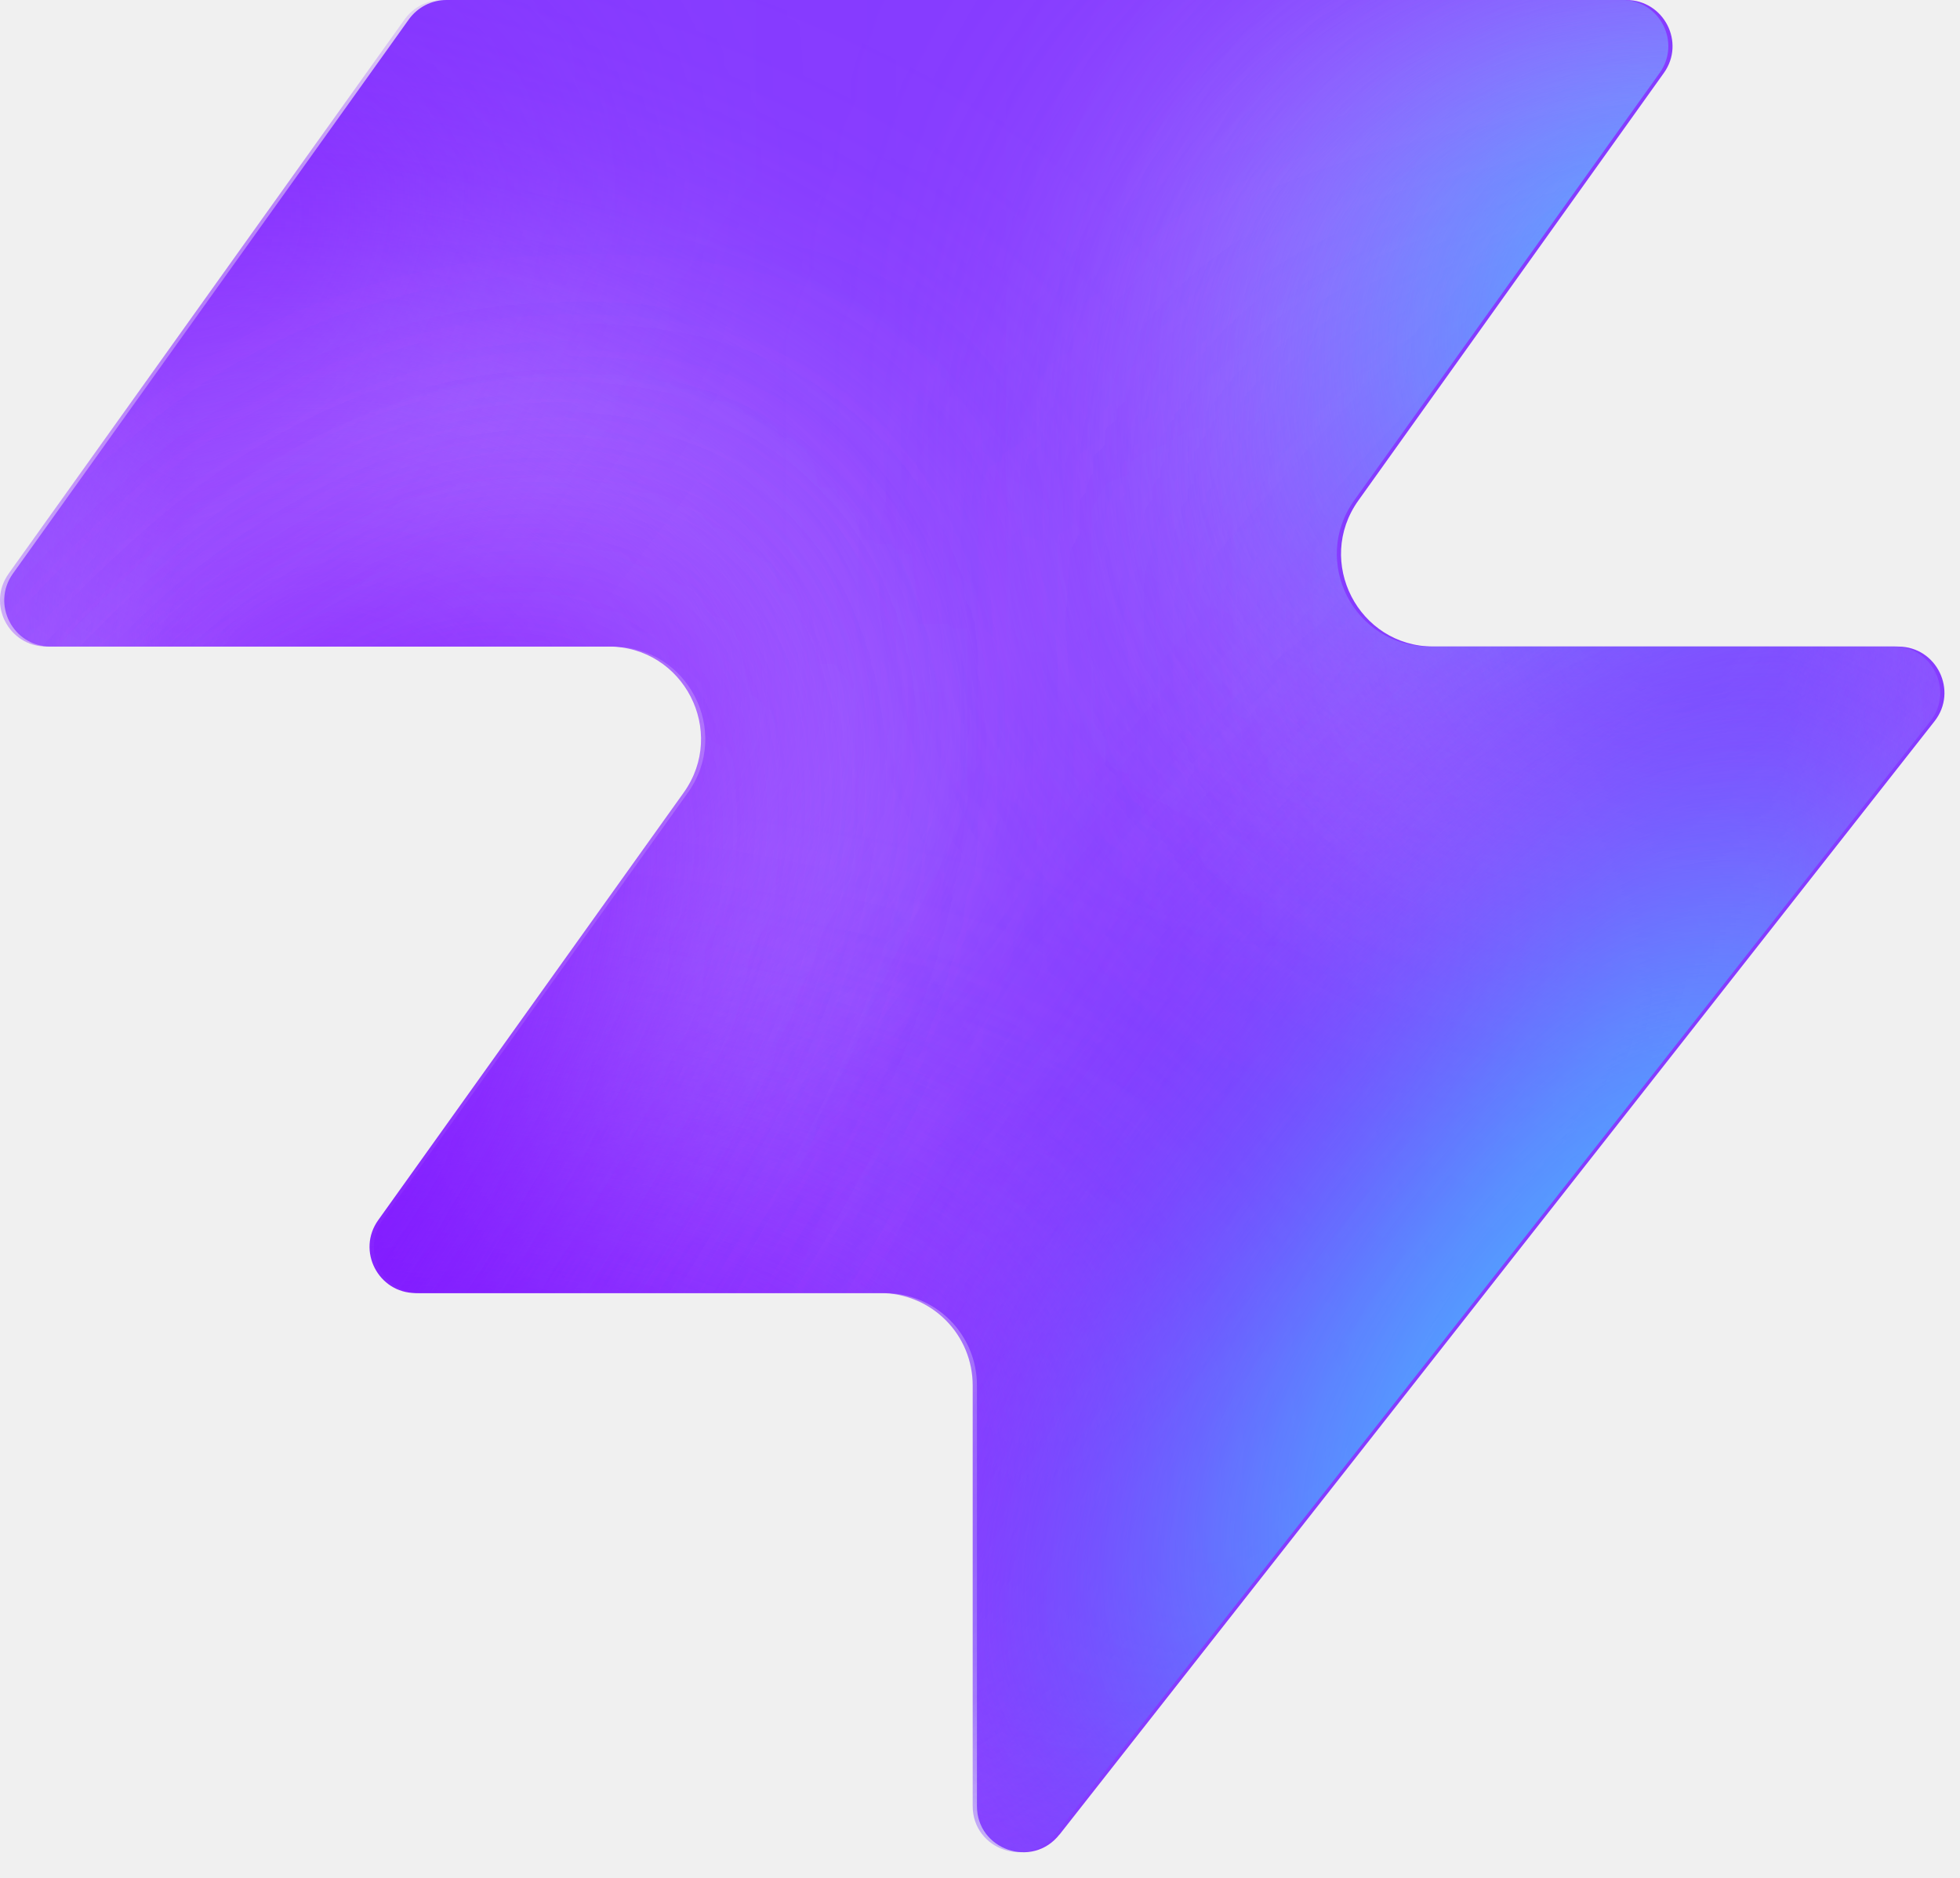
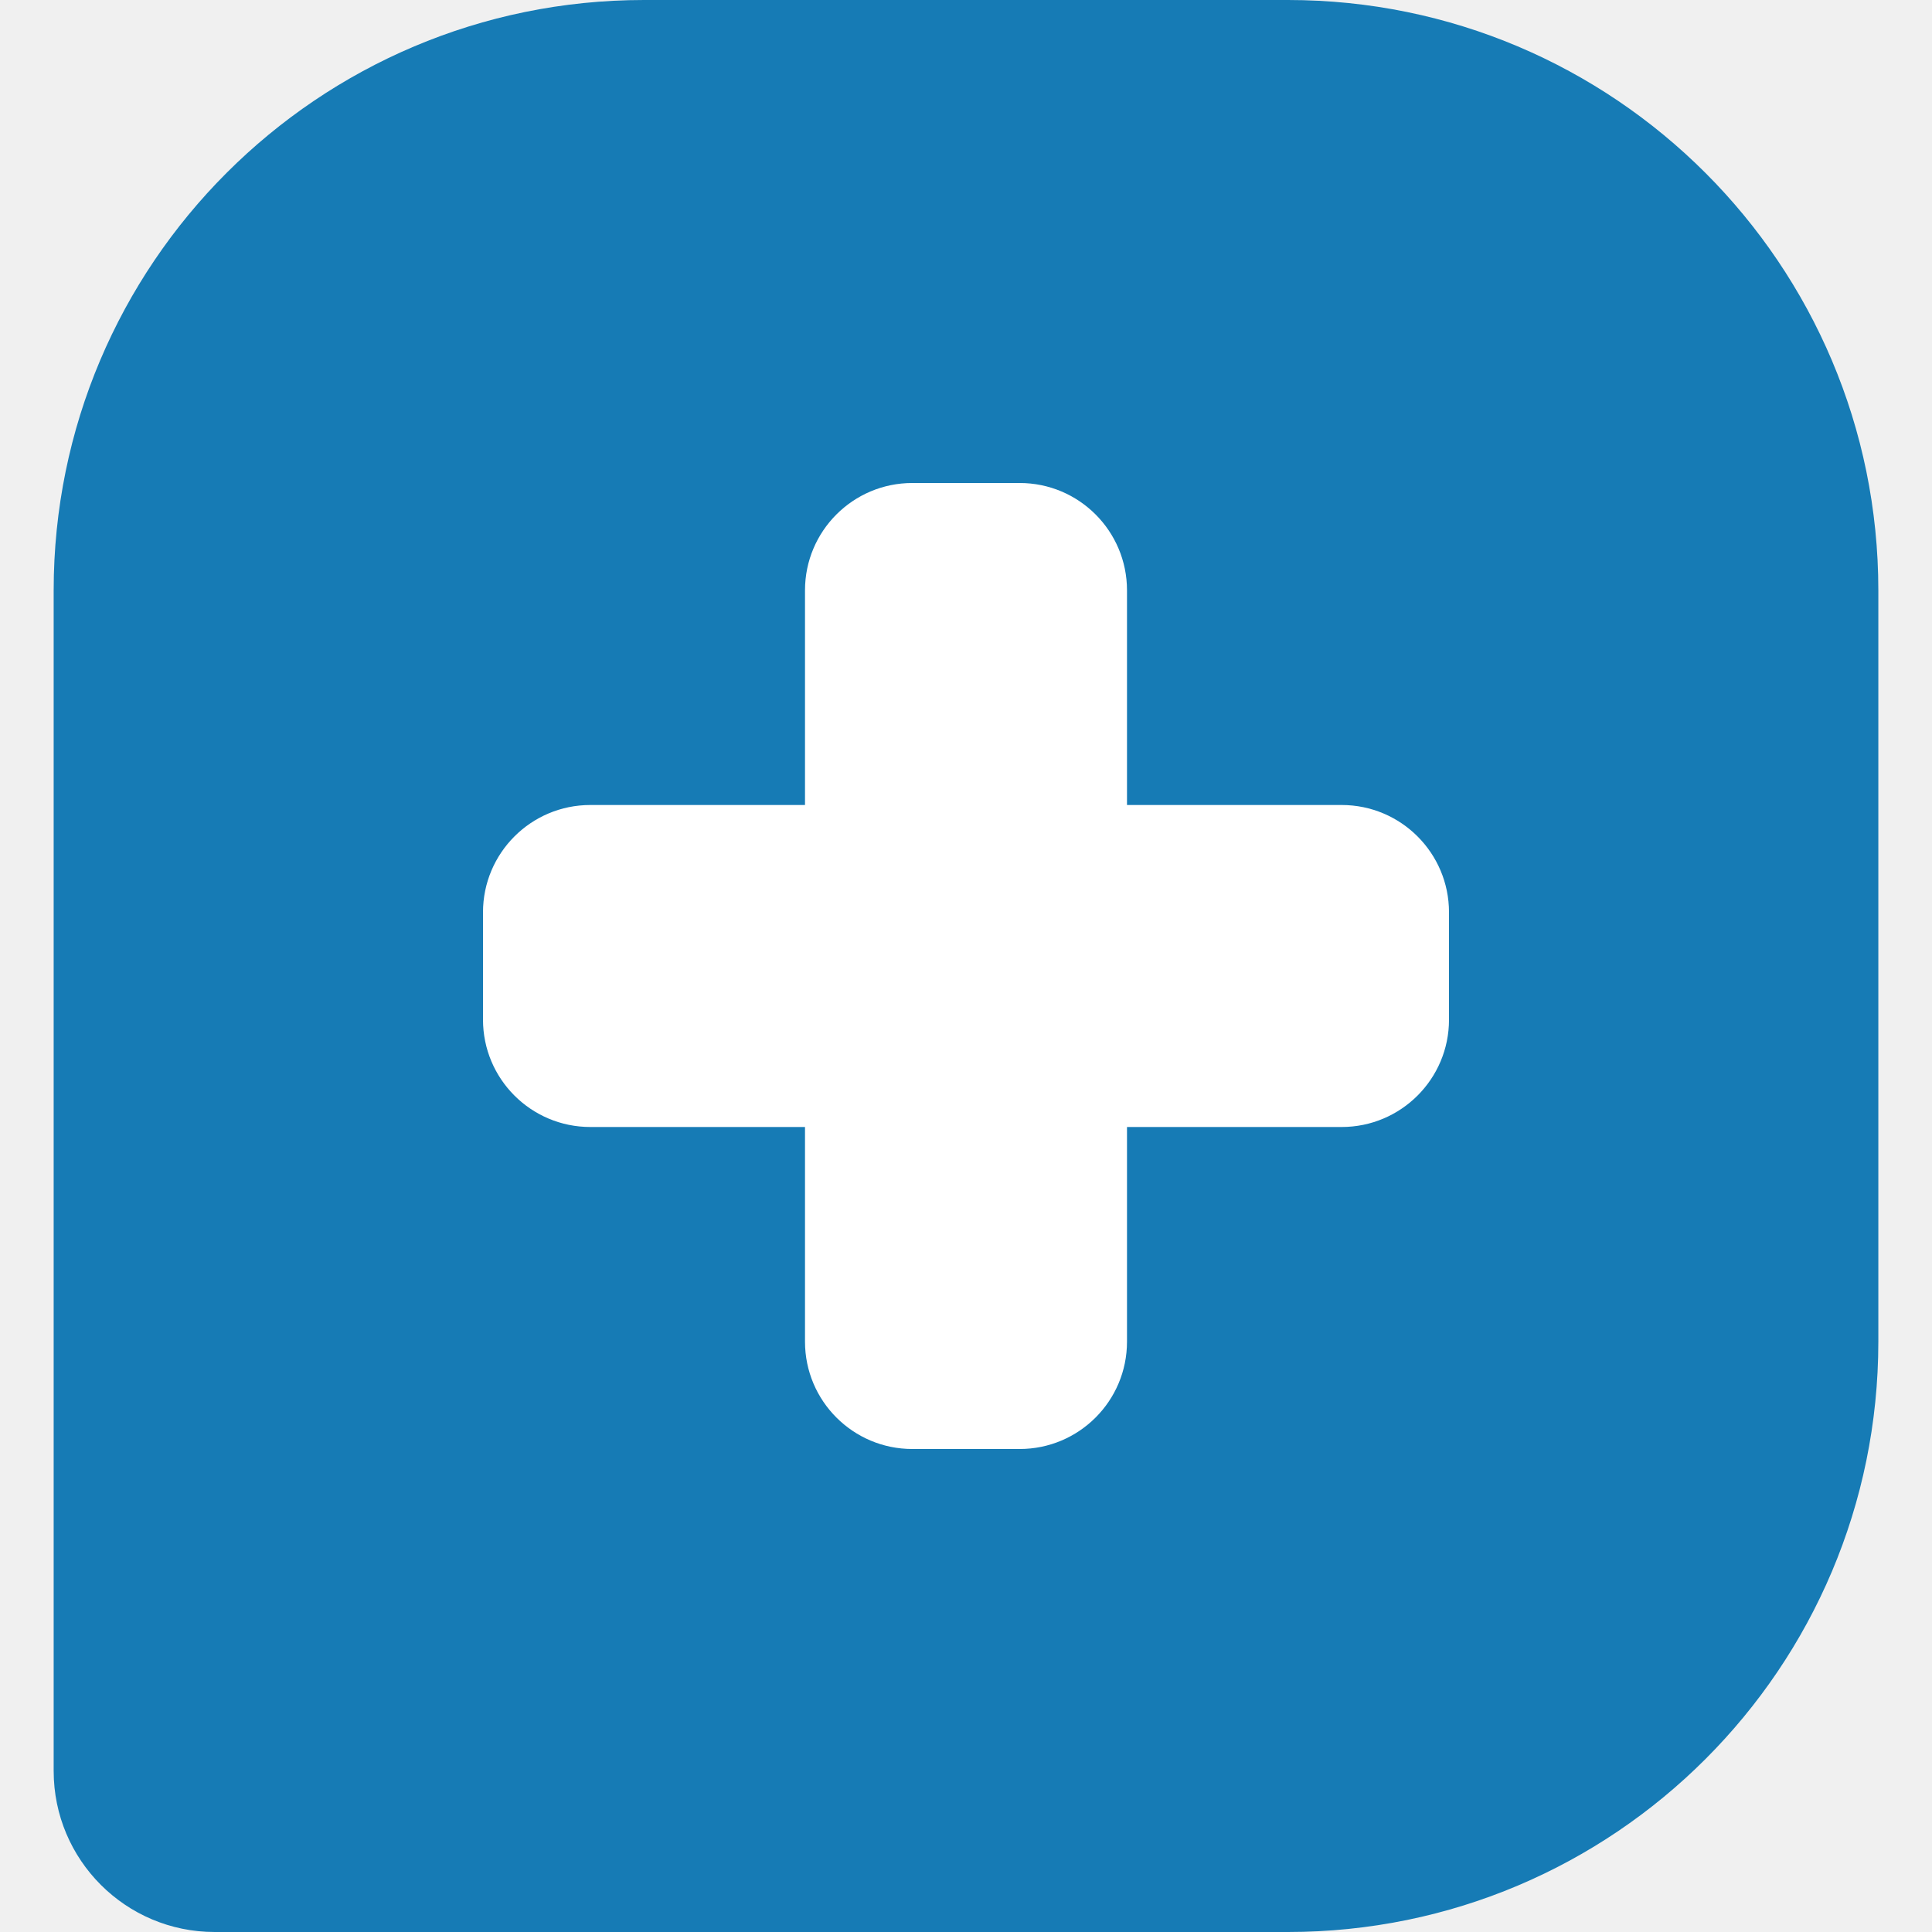
- <svg xmlns="http://www.w3.org/2000/svg" width="48" height="46" fill="none" viewBox="0 0 48 46">
-   <path fill="#863bff" d="M25.946 44.938c-.664.845-2.021.375-2.021-.698V33.937a2.26 2.26 0 0 0-2.262-2.262H10.287c-.92 0-1.456-1.04-.92-1.788l7.48-10.471c1.07-1.497 0-3.578-1.842-3.578H1.237c-.92 0-1.456-1.04-.92-1.788L10.013.474c.214-.297.556-.474.92-.474h28.894c.92 0 1.456 1.04.92 1.788l-7.48 10.471c-1.07 1.498 0 3.579 1.842 3.579h11.377c.943 0 1.473 1.088.89 1.83L25.947 44.94z" style="fill:#863bff;fill:color(display-p3 .525 .23 1);fill-opacity:1" />
-   <mask id="a" width="48" height="46" x="0" y="0" maskUnits="userSpaceOnUse" style="mask-type:alpha">
-     <path fill="#000" d="M25.842 44.938c-.664.844-2.021.375-2.021-.698V33.937a2.26 2.26 0 0 0-2.262-2.262H10.183c-.92 0-1.456-1.04-.92-1.788l7.48-10.471c1.07-1.498 0-3.579-1.842-3.579H1.133c-.92 0-1.456-1.04-.92-1.787L9.91.473c.214-.297.556-.474.92-.474h28.894c.92 0 1.456 1.04.92 1.788l-7.48 10.471c-1.07 1.498 0 3.578 1.842 3.578h11.377c.943 0 1.473 1.088.89 1.832L25.843 44.94z" style="fill:#000;fill-opacity:1" />
-   </mask>
-   <g mask="url(#a)">
-     <g filter="url(#b)">
-       <ellipse cx="5.508" cy="14.704" fill="#ede6ff" rx="5.508" ry="14.704" style="fill:#ede6ff;fill:color(display-p3 .927 .903 1);fill-opacity:1" transform="matrix(.00324 1 1 -.00324 -4.47 31.516)" />
-     </g>
-     <g filter="url(#c)">
-       <ellipse cx="10.399" cy="29.851" fill="#ede6ff" rx="10.399" ry="29.851" style="fill:#ede6ff;fill:color(display-p3 .927 .903 1);fill-opacity:1" transform="matrix(.00324 1 1 -.00324 -39.328 7.883)" />
-     </g>
-     <g filter="url(#d)">
-       <ellipse cx="5.508" cy="30.487" fill="#7e14ff" rx="5.508" ry="30.487" style="fill:#7e14ff;fill:color(display-p3 .492 .077 1);fill-opacity:1" transform="rotate(89.814 -25.913 -14.639)scale(1 -1)" />
-     </g>
-     <g filter="url(#e)">
-       <ellipse cx="5.508" cy="30.599" fill="#7e14ff" rx="5.508" ry="30.599" style="fill:#7e14ff;fill:color(display-p3 .492 .077 1);fill-opacity:1" transform="rotate(89.814 -32.644 -3.334)scale(1 -1)" />
-     </g>
-     <g filter="url(#f)">
-       <ellipse cx="5.508" cy="30.599" fill="#7e14ff" rx="5.508" ry="30.599" style="fill:#7e14ff;fill:color(display-p3 .492 .077 1);fill-opacity:1" transform="matrix(.00324 1 1 -.00324 -34.34 30.47)" />
-     </g>
-     <g filter="url(#g)">
-       <ellipse cx="14.072" cy="22.078" fill="#ede6ff" rx="14.072" ry="22.078" style="fill:#ede6ff;fill:color(display-p3 .927 .903 1);fill-opacity:1" transform="rotate(93.35 24.506 48.493)scale(-1 1)" />
-     </g>
-     <g filter="url(#h)">
-       <ellipse cx="3.47" cy="21.501" fill="#7e14ff" rx="3.47" ry="21.501" style="fill:#7e14ff;fill:color(display-p3 .492 .077 1);fill-opacity:1" transform="rotate(89.009 28.708 47.59)scale(-1 1)" />
-     </g>
-     <g filter="url(#i)">
-       <ellipse cx="3.47" cy="21.501" fill="#7e14ff" rx="3.47" ry="21.501" style="fill:#7e14ff;fill:color(display-p3 .492 .077 1);fill-opacity:1" transform="rotate(89.009 28.708 47.59)scale(-1 1)" />
-     </g>
-     <g filter="url(#j)">
-       <ellipse cx=".387" cy="8.972" fill="#7e14ff" rx="4.407" ry="29.108" style="fill:#7e14ff;fill:color(display-p3 .492 .077 1);fill-opacity:1" transform="rotate(39.51 .387 8.972)" />
-     </g>
-     <g filter="url(#k)">
-       <ellipse cx="47.523" cy="-6.092" fill="#7e14ff" rx="4.407" ry="29.108" style="fill:#7e14ff;fill:color(display-p3 .492 .077 1);fill-opacity:1" transform="rotate(37.892 47.523 -6.092)" />
-     </g>
-     <g filter="url(#l)">
-       <ellipse cx="41.412" cy="6.333" fill="#47bfff" rx="5.971" ry="9.665" style="fill:#47bfff;fill:color(display-p3 .28 .748 1);fill-opacity:1" transform="rotate(37.892 41.412 6.333)" />
-     </g>
-     <g filter="url(#m)">
-       <ellipse cx="-1.879" cy="38.332" fill="#7e14ff" rx="4.407" ry="29.108" style="fill:#7e14ff;fill:color(display-p3 .492 .077 1);fill-opacity:1" transform="rotate(37.892 -1.88 38.332)" />
-     </g>
-     <g filter="url(#n)">
-       <ellipse cx="-1.879" cy="38.332" fill="#7e14ff" rx="4.407" ry="29.108" style="fill:#7e14ff;fill:color(display-p3 .492 .077 1);fill-opacity:1" transform="rotate(37.892 -1.88 38.332)" />
-     </g>
-     <g filter="url(#o)">
-       <ellipse cx="35.651" cy="29.907" fill="#7e14ff" rx="4.407" ry="29.108" style="fill:#7e14ff;fill:color(display-p3 .492 .077 1);fill-opacity:1" transform="rotate(37.892 35.651 29.907)" />
-     </g>
-     <g filter="url(#p)">
-       <ellipse cx="38.418" cy="32.4" fill="#47bfff" rx="5.971" ry="15.297" style="fill:#47bfff;fill:color(display-p3 .28 .748 1);fill-opacity:1" transform="rotate(37.892 38.418 32.4)" />
-     </g>
-   </g>
-   <defs>
-     <filter id="b" width="60.045" height="41.654" x="-19.77" y="16.149" color-interpolation-filters="sRGB" filterUnits="userSpaceOnUse">
-       <feFlood flood-opacity="0" result="BackgroundImageFix" />
-       <feBlend in="SourceGraphic" in2="BackgroundImageFix" result="shape" />
-       <feGaussianBlur result="effect1_foregroundBlur_2002_17158" stdDeviation="7.659" />
-     </filter>
-     <filter id="c" width="90.34" height="51.437" x="-54.613" y="-7.533" color-interpolation-filters="sRGB" filterUnits="userSpaceOnUse">
-       <feFlood flood-opacity="0" result="BackgroundImageFix" />
-       <feBlend in="SourceGraphic" in2="BackgroundImageFix" result="shape" />
-       <feGaussianBlur result="effect1_foregroundBlur_2002_17158" stdDeviation="7.659" />
-     </filter>
-     <filter id="d" width="79.355" height="29.4" x="-49.64" y="2.03" color-interpolation-filters="sRGB" filterUnits="userSpaceOnUse">
-       <feFlood flood-opacity="0" result="BackgroundImageFix" />
-       <feBlend in="SourceGraphic" in2="BackgroundImageFix" result="shape" />
-       <feGaussianBlur result="effect1_foregroundBlur_2002_17158" stdDeviation="4.596" />
-     </filter>
-     <filter id="e" width="79.579" height="29.4" x="-45.045" y="20.029" color-interpolation-filters="sRGB" filterUnits="userSpaceOnUse">
-       <feFlood flood-opacity="0" result="BackgroundImageFix" />
-       <feBlend in="SourceGraphic" in2="BackgroundImageFix" result="shape" />
-       <feGaussianBlur result="effect1_foregroundBlur_2002_17158" stdDeviation="4.596" />
-     </filter>
-     <filter id="f" width="79.579" height="29.4" x="-43.513" y="21.178" color-interpolation-filters="sRGB" filterUnits="userSpaceOnUse">
-       <feFlood flood-opacity="0" result="BackgroundImageFix" />
-       <feBlend in="SourceGraphic" in2="BackgroundImageFix" result="shape" />
-       <feGaussianBlur result="effect1_foregroundBlur_2002_17158" stdDeviation="4.596" />
-     </filter>
-     <filter id="g" width="74.749" height="58.852" x="15.756" y="-17.901" color-interpolation-filters="sRGB" filterUnits="userSpaceOnUse">
-       <feFlood flood-opacity="0" result="BackgroundImageFix" />
-       <feBlend in="SourceGraphic" in2="BackgroundImageFix" result="shape" />
-       <feGaussianBlur result="effect1_foregroundBlur_2002_17158" stdDeviation="7.659" />
-     </filter>
-     <filter id="h" width="61.377" height="25.362" x="23.548" y="2.284" color-interpolation-filters="sRGB" filterUnits="userSpaceOnUse">
-       <feFlood flood-opacity="0" result="BackgroundImageFix" />
-       <feBlend in="SourceGraphic" in2="BackgroundImageFix" result="shape" />
-       <feGaussianBlur result="effect1_foregroundBlur_2002_17158" stdDeviation="4.596" />
-     </filter>
-     <filter id="i" width="61.377" height="25.362" x="23.548" y="2.284" color-interpolation-filters="sRGB" filterUnits="userSpaceOnUse">
-       <feFlood flood-opacity="0" result="BackgroundImageFix" />
-       <feBlend in="SourceGraphic" in2="BackgroundImageFix" result="shape" />
-       <feGaussianBlur result="effect1_foregroundBlur_2002_17158" stdDeviation="4.596" />
-     </filter>
-     <filter id="j" width="56.045" height="63.649" x="-27.636" y="-22.853" color-interpolation-filters="sRGB" filterUnits="userSpaceOnUse">
-       <feFlood flood-opacity="0" result="BackgroundImageFix" />
-       <feBlend in="SourceGraphic" in2="BackgroundImageFix" result="shape" />
-       <feGaussianBlur result="effect1_foregroundBlur_2002_17158" stdDeviation="4.596" />
-     </filter>
-     <filter id="k" width="54.814" height="64.646" x="20.116" y="-38.415" color-interpolation-filters="sRGB" filterUnits="userSpaceOnUse">
-       <feFlood flood-opacity="0" result="BackgroundImageFix" />
-       <feBlend in="SourceGraphic" in2="BackgroundImageFix" result="shape" />
-       <feGaussianBlur result="effect1_foregroundBlur_2002_17158" stdDeviation="4.596" />
-     </filter>
-     <filter id="l" width="33.541" height="35.313" x="24.641" y="-11.323" color-interpolation-filters="sRGB" filterUnits="userSpaceOnUse">
-       <feFlood flood-opacity="0" result="BackgroundImageFix" />
-       <feBlend in="SourceGraphic" in2="BackgroundImageFix" result="shape" />
-       <feGaussianBlur result="effect1_foregroundBlur_2002_17158" stdDeviation="4.596" />
-     </filter>
-     <filter id="m" width="54.814" height="64.646" x="-29.286" y="6.009" color-interpolation-filters="sRGB" filterUnits="userSpaceOnUse">
-       <feFlood flood-opacity="0" result="BackgroundImageFix" />
-       <feBlend in="SourceGraphic" in2="BackgroundImageFix" result="shape" />
-       <feGaussianBlur result="effect1_foregroundBlur_2002_17158" stdDeviation="4.596" />
-     </filter>
-     <filter id="n" width="54.814" height="64.646" x="-29.286" y="6.009" color-interpolation-filters="sRGB" filterUnits="userSpaceOnUse">
-       <feFlood flood-opacity="0" result="BackgroundImageFix" />
-       <feBlend in="SourceGraphic" in2="BackgroundImageFix" result="shape" />
-       <feGaussianBlur result="effect1_foregroundBlur_2002_17158" stdDeviation="4.596" />
-     </filter>
-     <filter id="o" width="54.814" height="64.646" x="8.244" y="-2.416" color-interpolation-filters="sRGB" filterUnits="userSpaceOnUse">
-       <feFlood flood-opacity="0" result="BackgroundImageFix" />
-       <feBlend in="SourceGraphic" in2="BackgroundImageFix" result="shape" />
-       <feGaussianBlur result="effect1_foregroundBlur_2002_17158" stdDeviation="4.596" />
-     </filter>
-     <filter id="p" width="39.409" height="43.623" x="18.713" y="10.588" color-interpolation-filters="sRGB" filterUnits="userSpaceOnUse">
-       <feFlood flood-opacity="0" result="BackgroundImageFix" />
-       <feBlend in="SourceGraphic" in2="BackgroundImageFix" result="shape" />
-       <feGaussianBlur result="effect1_foregroundBlur_2002_17158" stdDeviation="4.596" />
-     </filter>
-   </defs>
+ <svg xmlns="http://www.w3.org/2000/svg" width="36" height="36" viewBox="0 0 36 36">
+   <path fill="#167bb5" d="M12 0H24A11 11 0 0 1 35 11V25A11 11 0 0 1 24 36H4A3 3 0 0 1 1 33V11A11 11 0 0 1 12 0Z" />
+   <rect x="9" y="15" width="18" height="6" rx="2" fill="#fff" />
+   <rect x="15" y="9" width="6" height="18" rx="2" fill="#fff" />
</svg>
